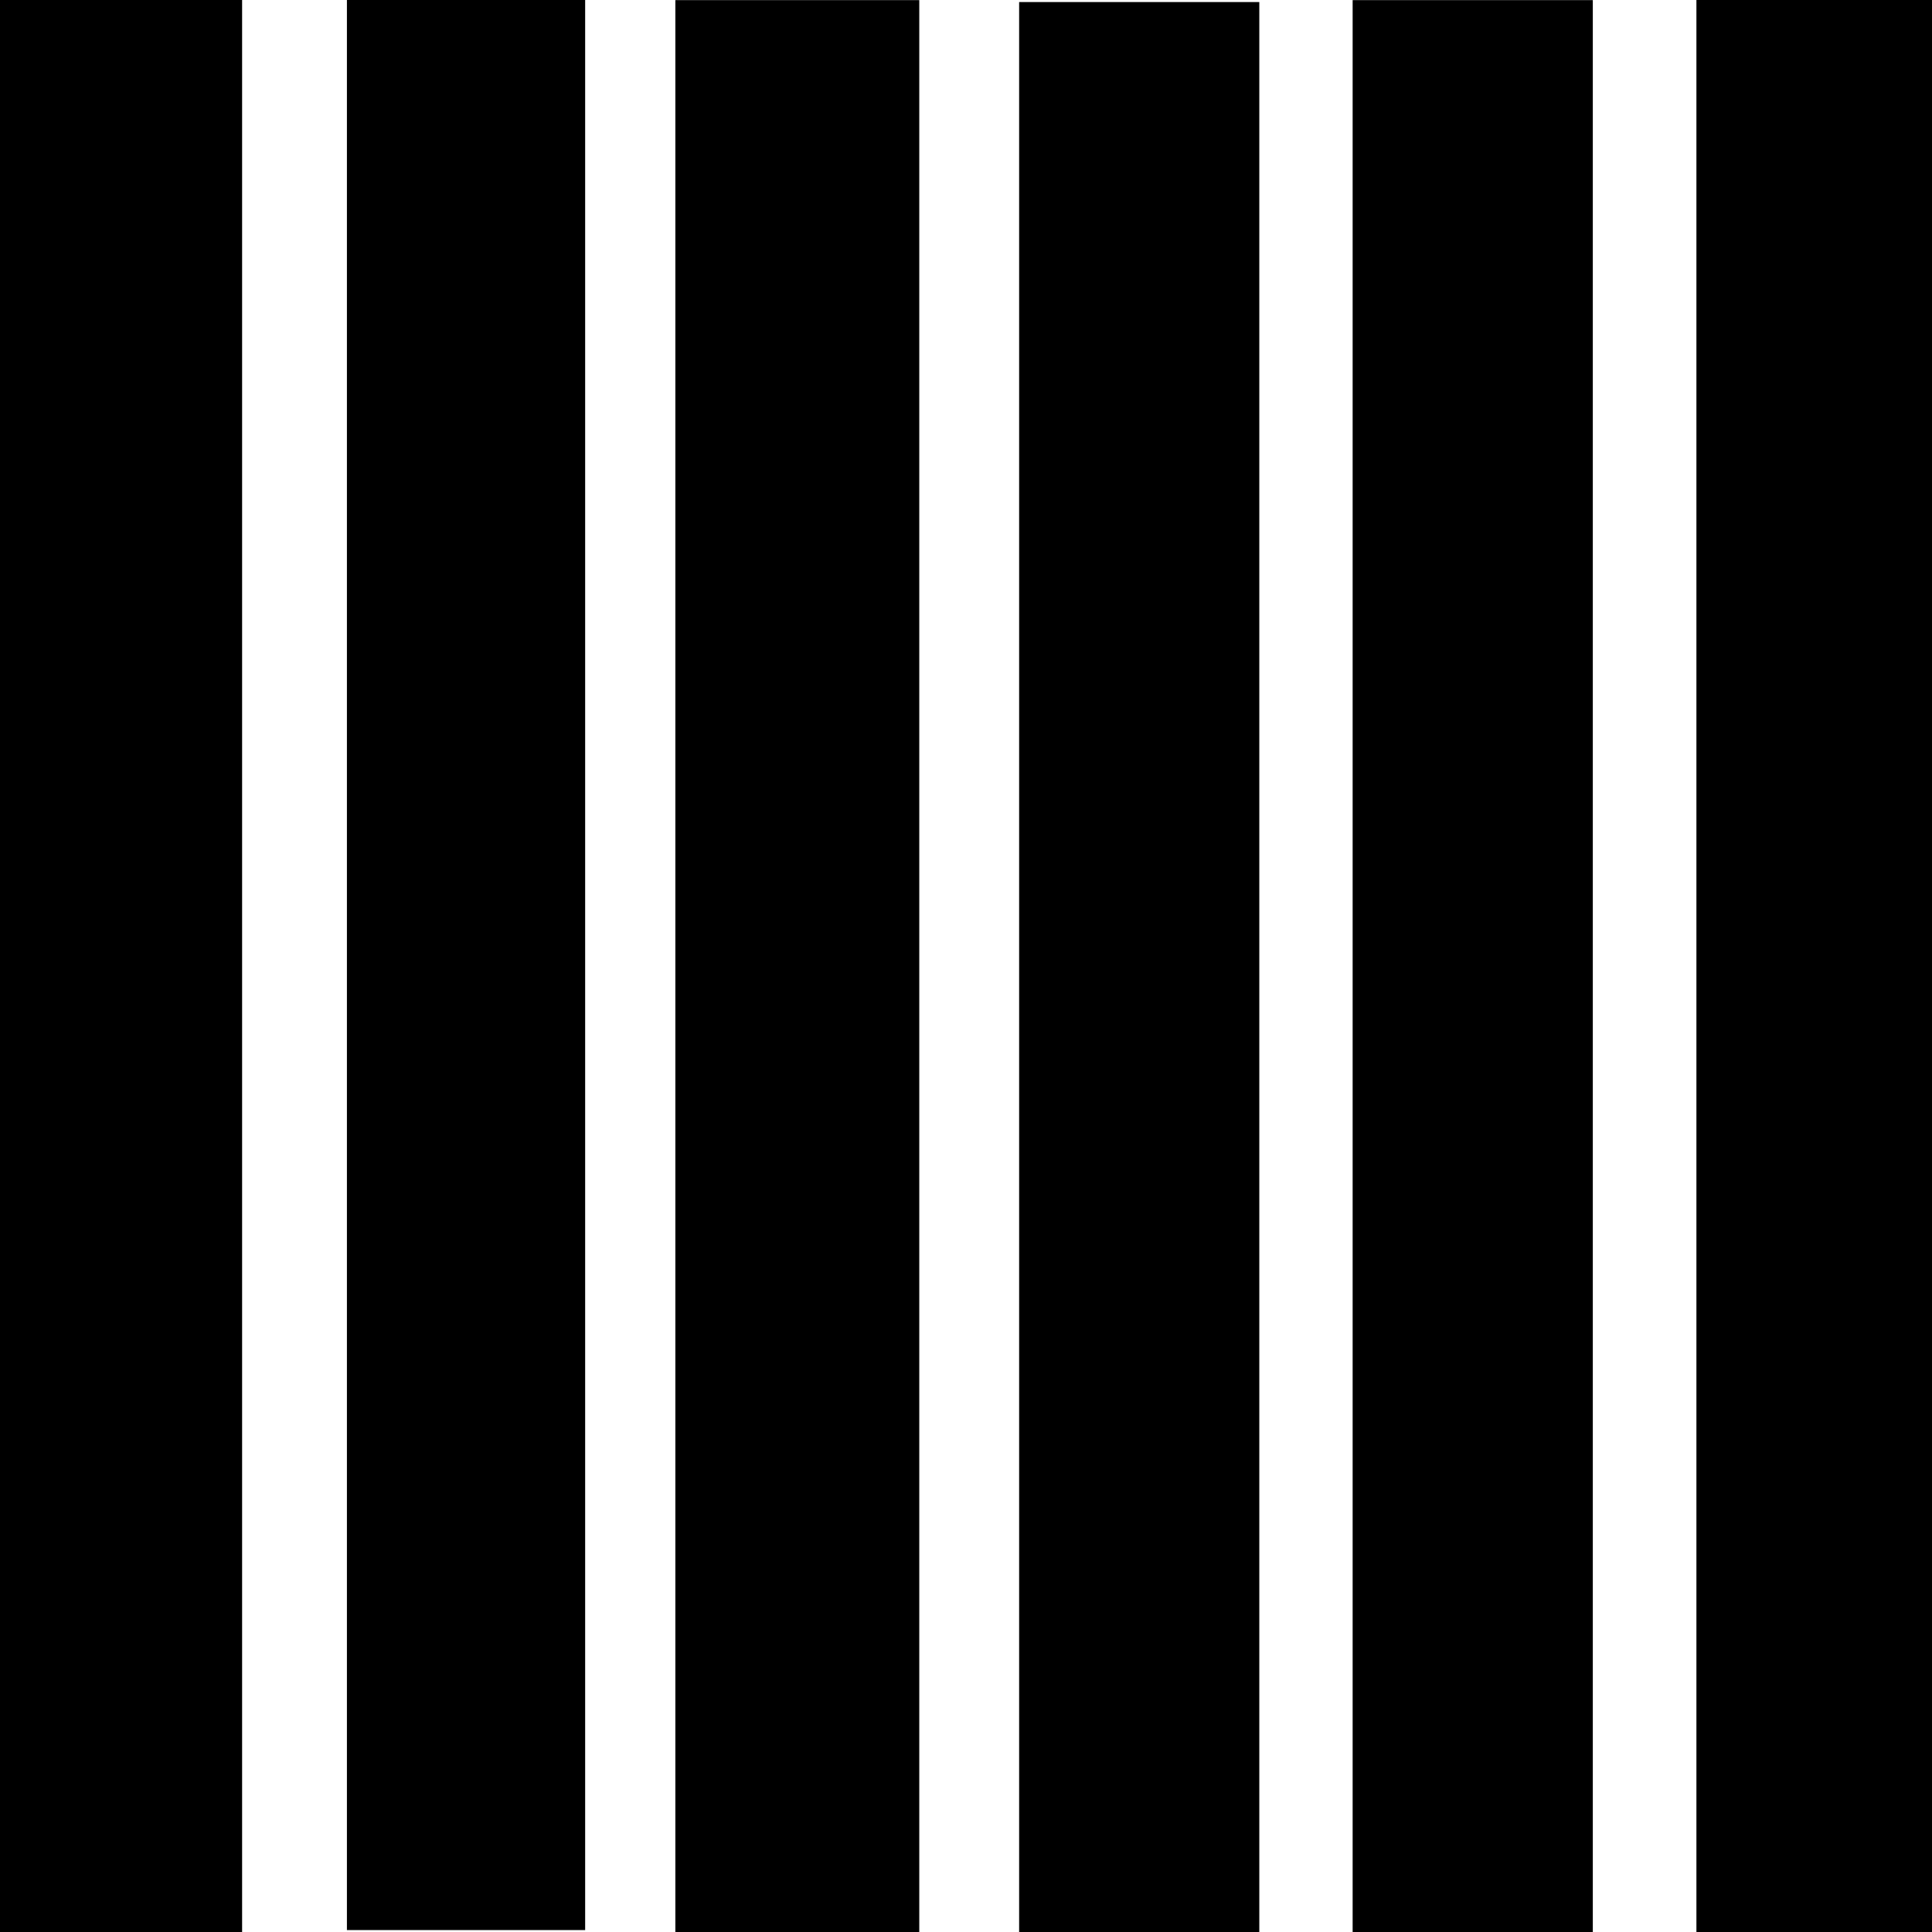
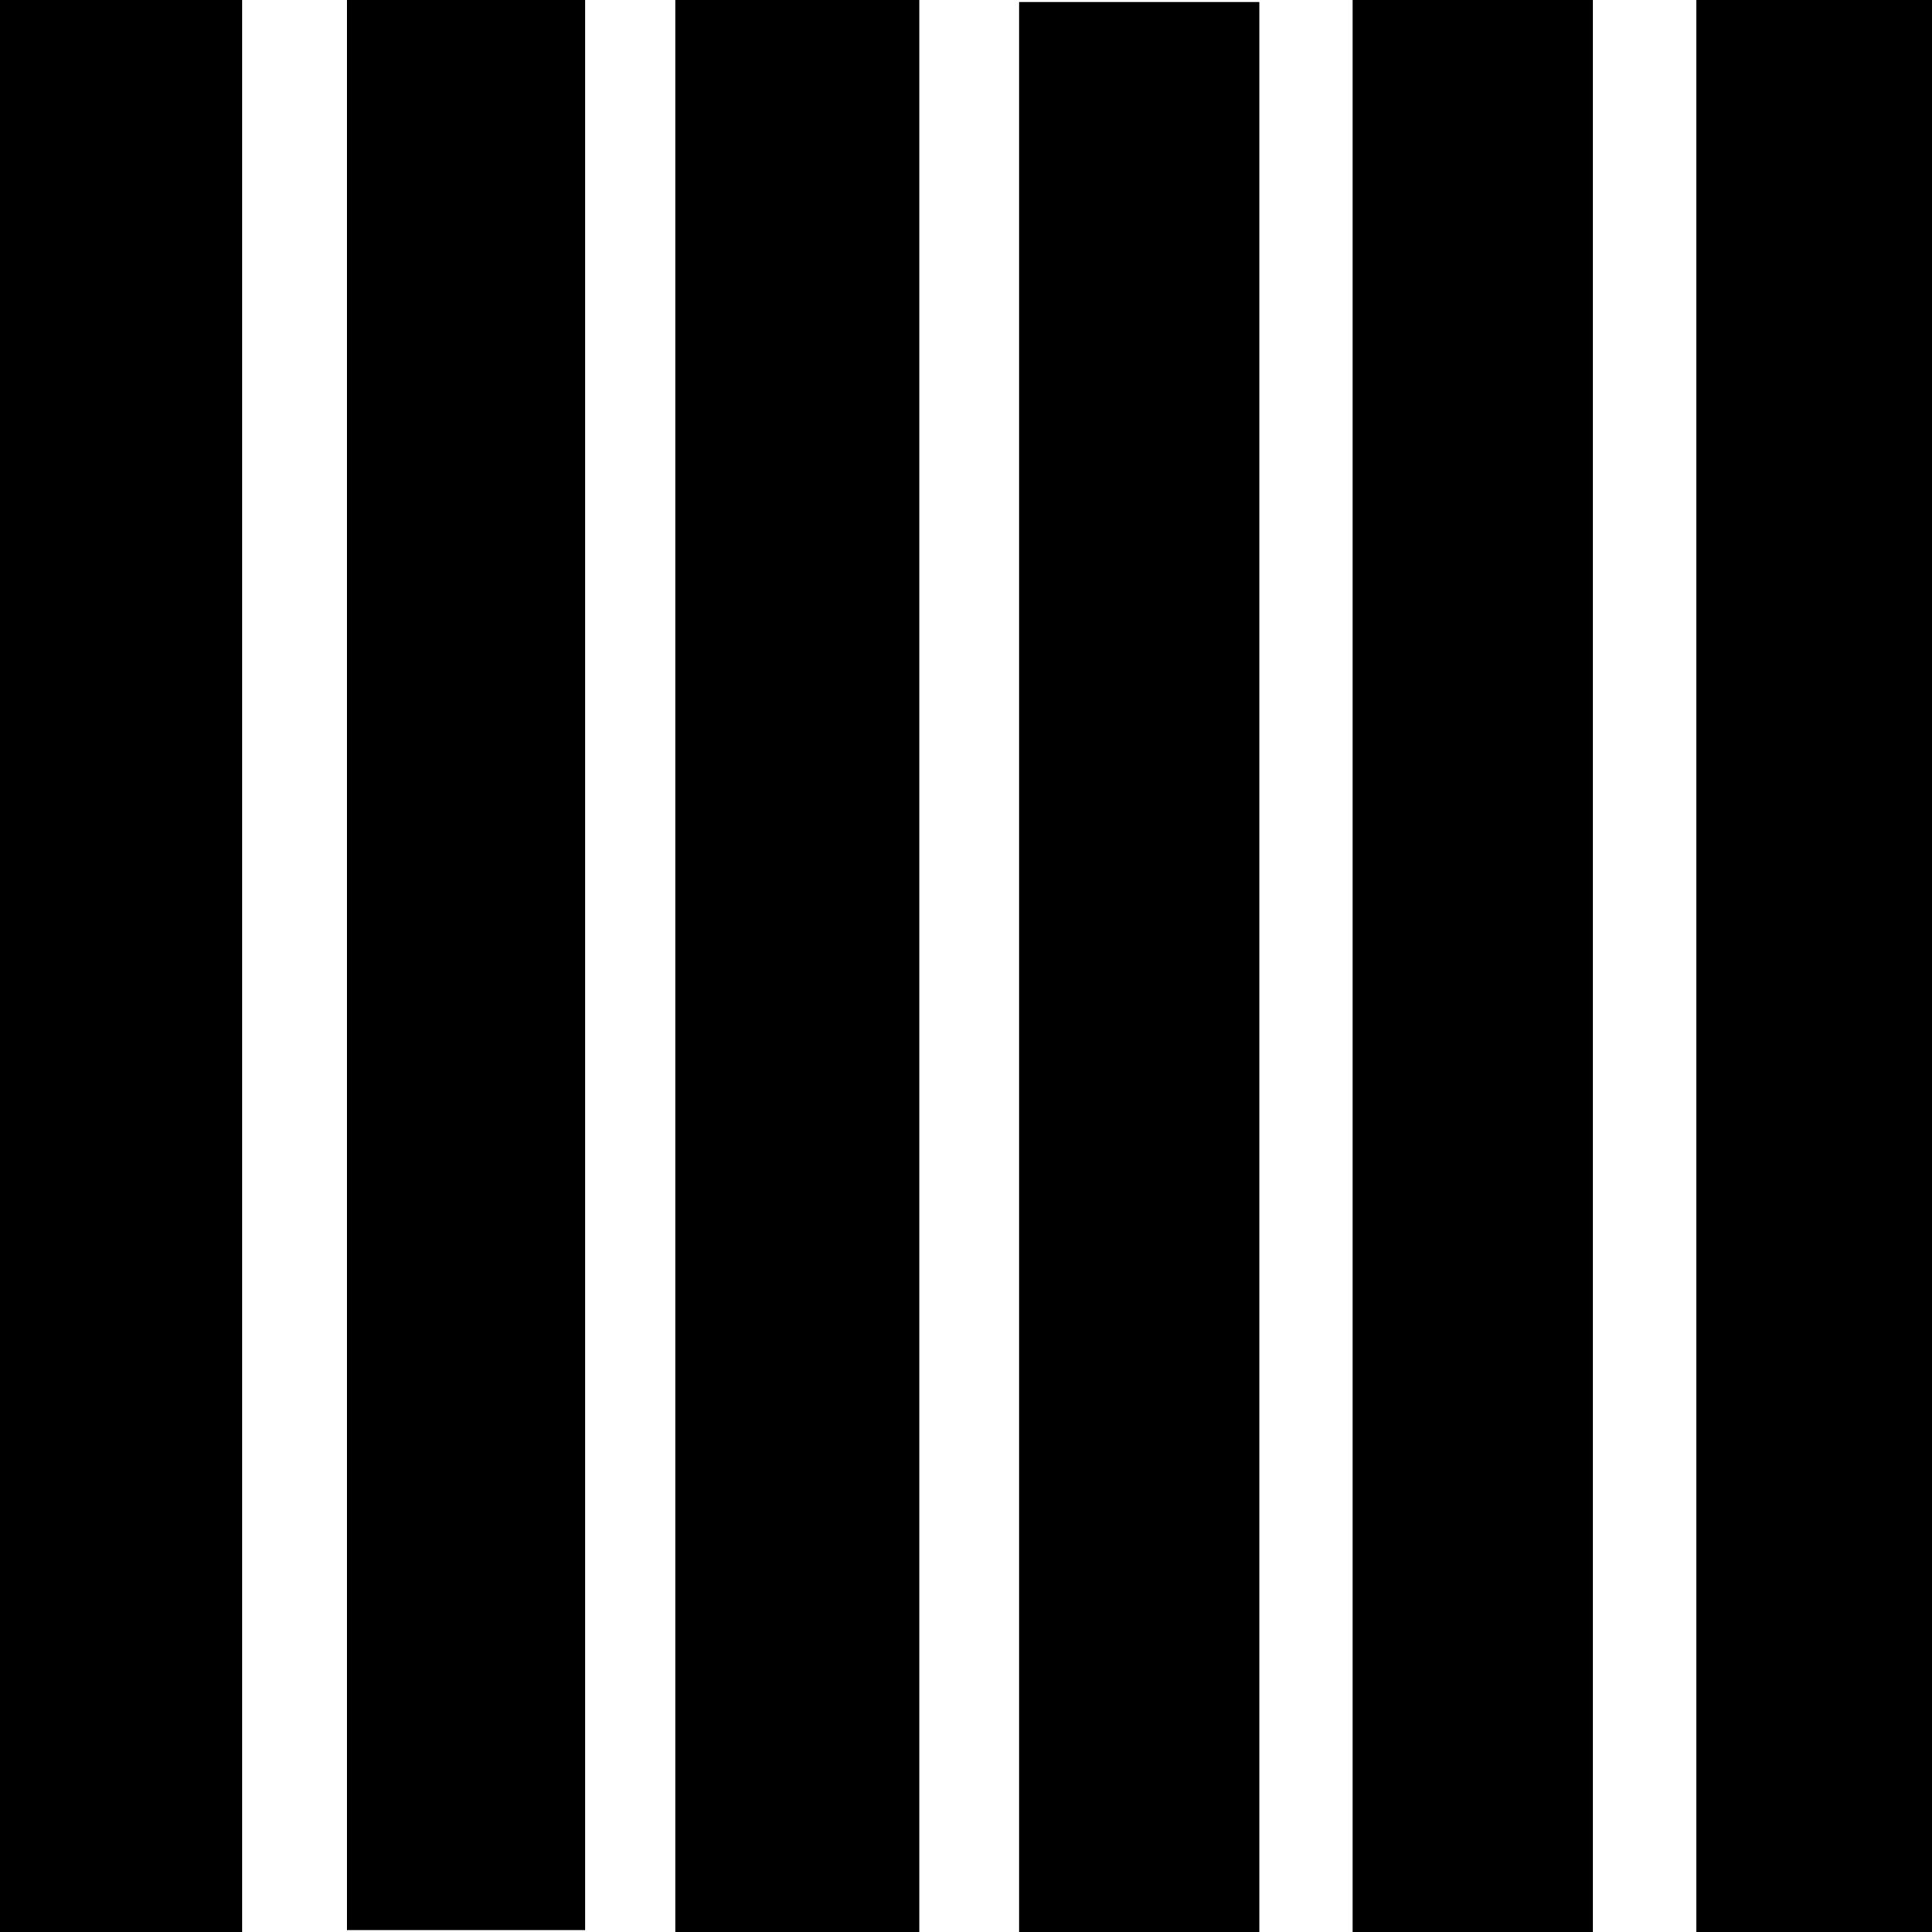
- <svg xmlns="http://www.w3.org/2000/svg" version="1.1" id="svg3336" viewBox="0 0 16 16" height="16" width="16">
-   <defs id="defs3338" />
-   <g transform="translate(0,-1036.362)" id="layer1">
-     <rect y="1036.342" x="8.8474161e-09" height="16.02" width="2.005" id="rect3344" style="fill:#000000;fill-opacity:1;stroke:none" />
-     <rect y="1036.326" x="2.873" height="16.02" width="1.973" id="rect3344-3-6" style="fill:#000000;fill-opacity:1;stroke:none" />
-     <rect y="1036.363" x="5.593" height="16.02" width="2.02" id="rect3344-3-6-7" style="fill:#000000;fill-opacity:1;stroke:none" />
-     <rect y="1036.379" x="8.44" height="16.02" width="1.989" id="rect3344-3-6-7-5" style="fill:#000000;fill-opacity:1;stroke:none" />
-     <rect y="1036.363" x="11.202" height="16.02" width="1.989" id="rect3344-3-6-7-5-3" style="fill:#000000;fill-opacity:1;stroke:none" />
-     <rect y="1036.36" x="14.049" height="16.02" width="1.989" id="rect3344-3-6-7-5-3-5" style="fill:#000000;fill-opacity:1;stroke:none" />
-   </g>
+ <svg xmlns="http://www.w3.org/2000/svg" height="16" width="16">
+   <path d="M0-.02h2.005V16H0zM2.873-.036h1.973v16.02H2.873zM5.593 0h2.02v16.02h-2.02zM8.44.017h1.989v16.02H8.44zM11.202 0h1.989v16.02h-1.989zM14.049-.002h1.989v16.02h-1.989z" />
</svg>
